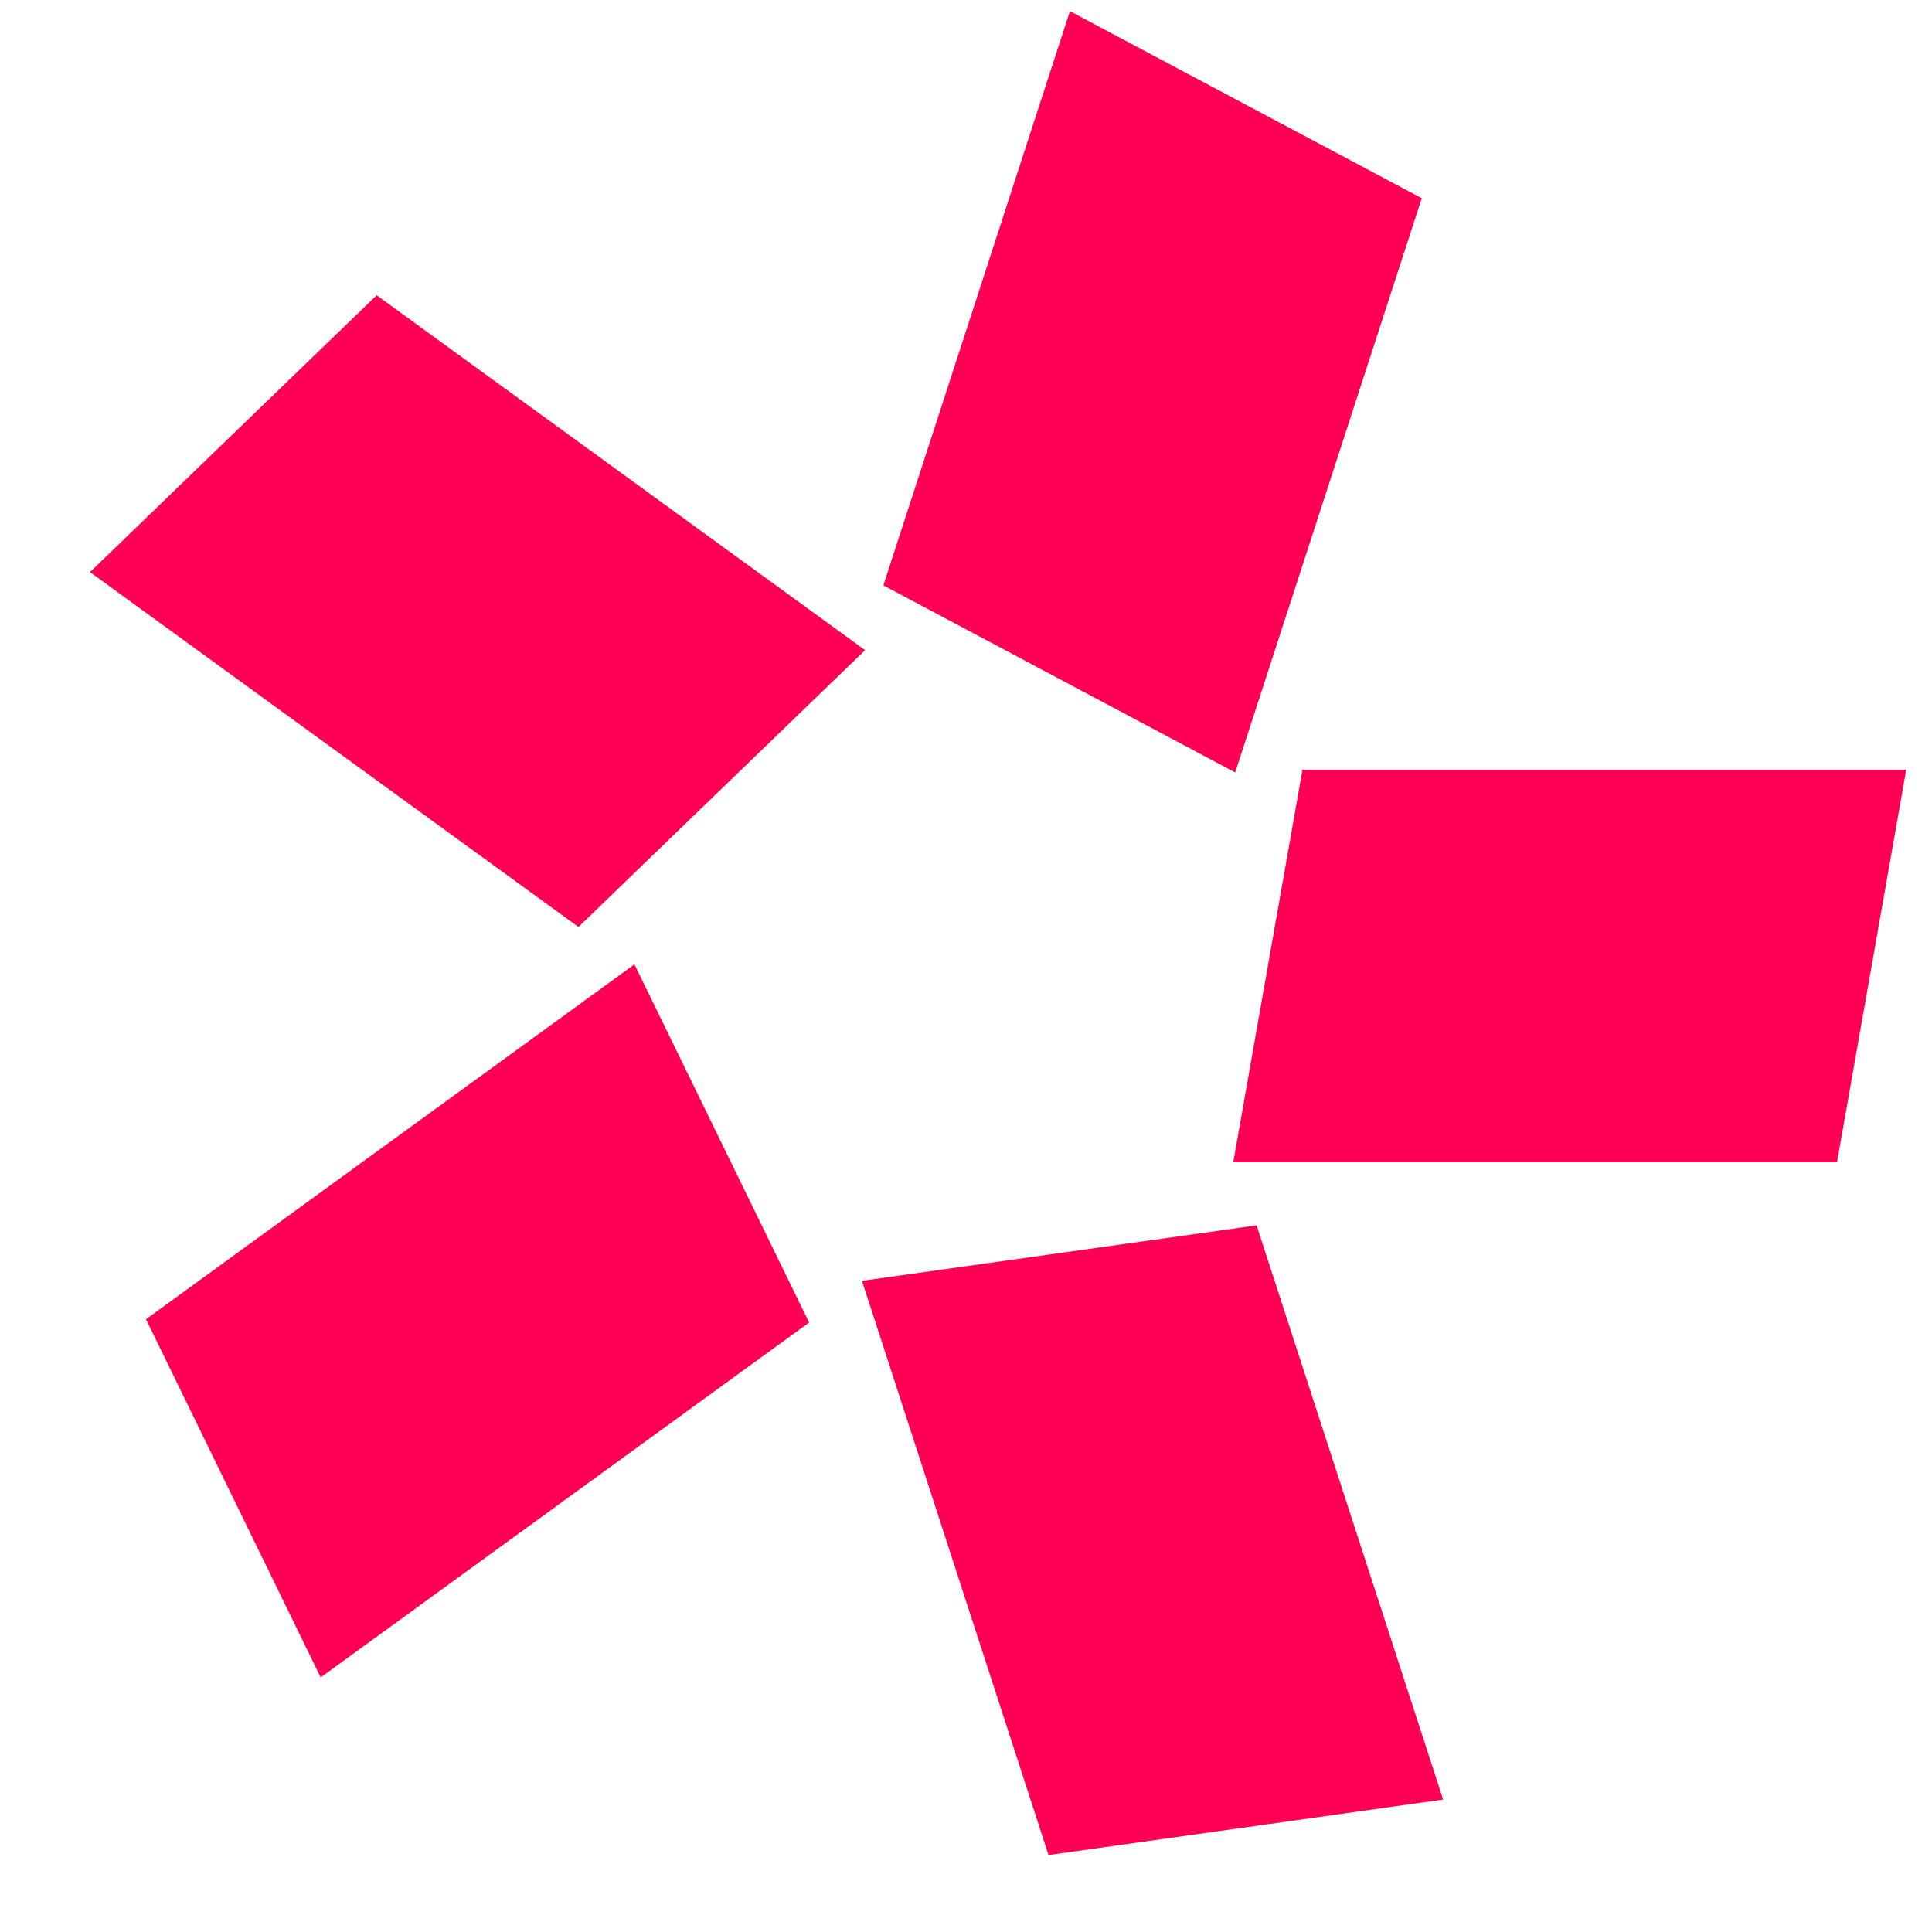
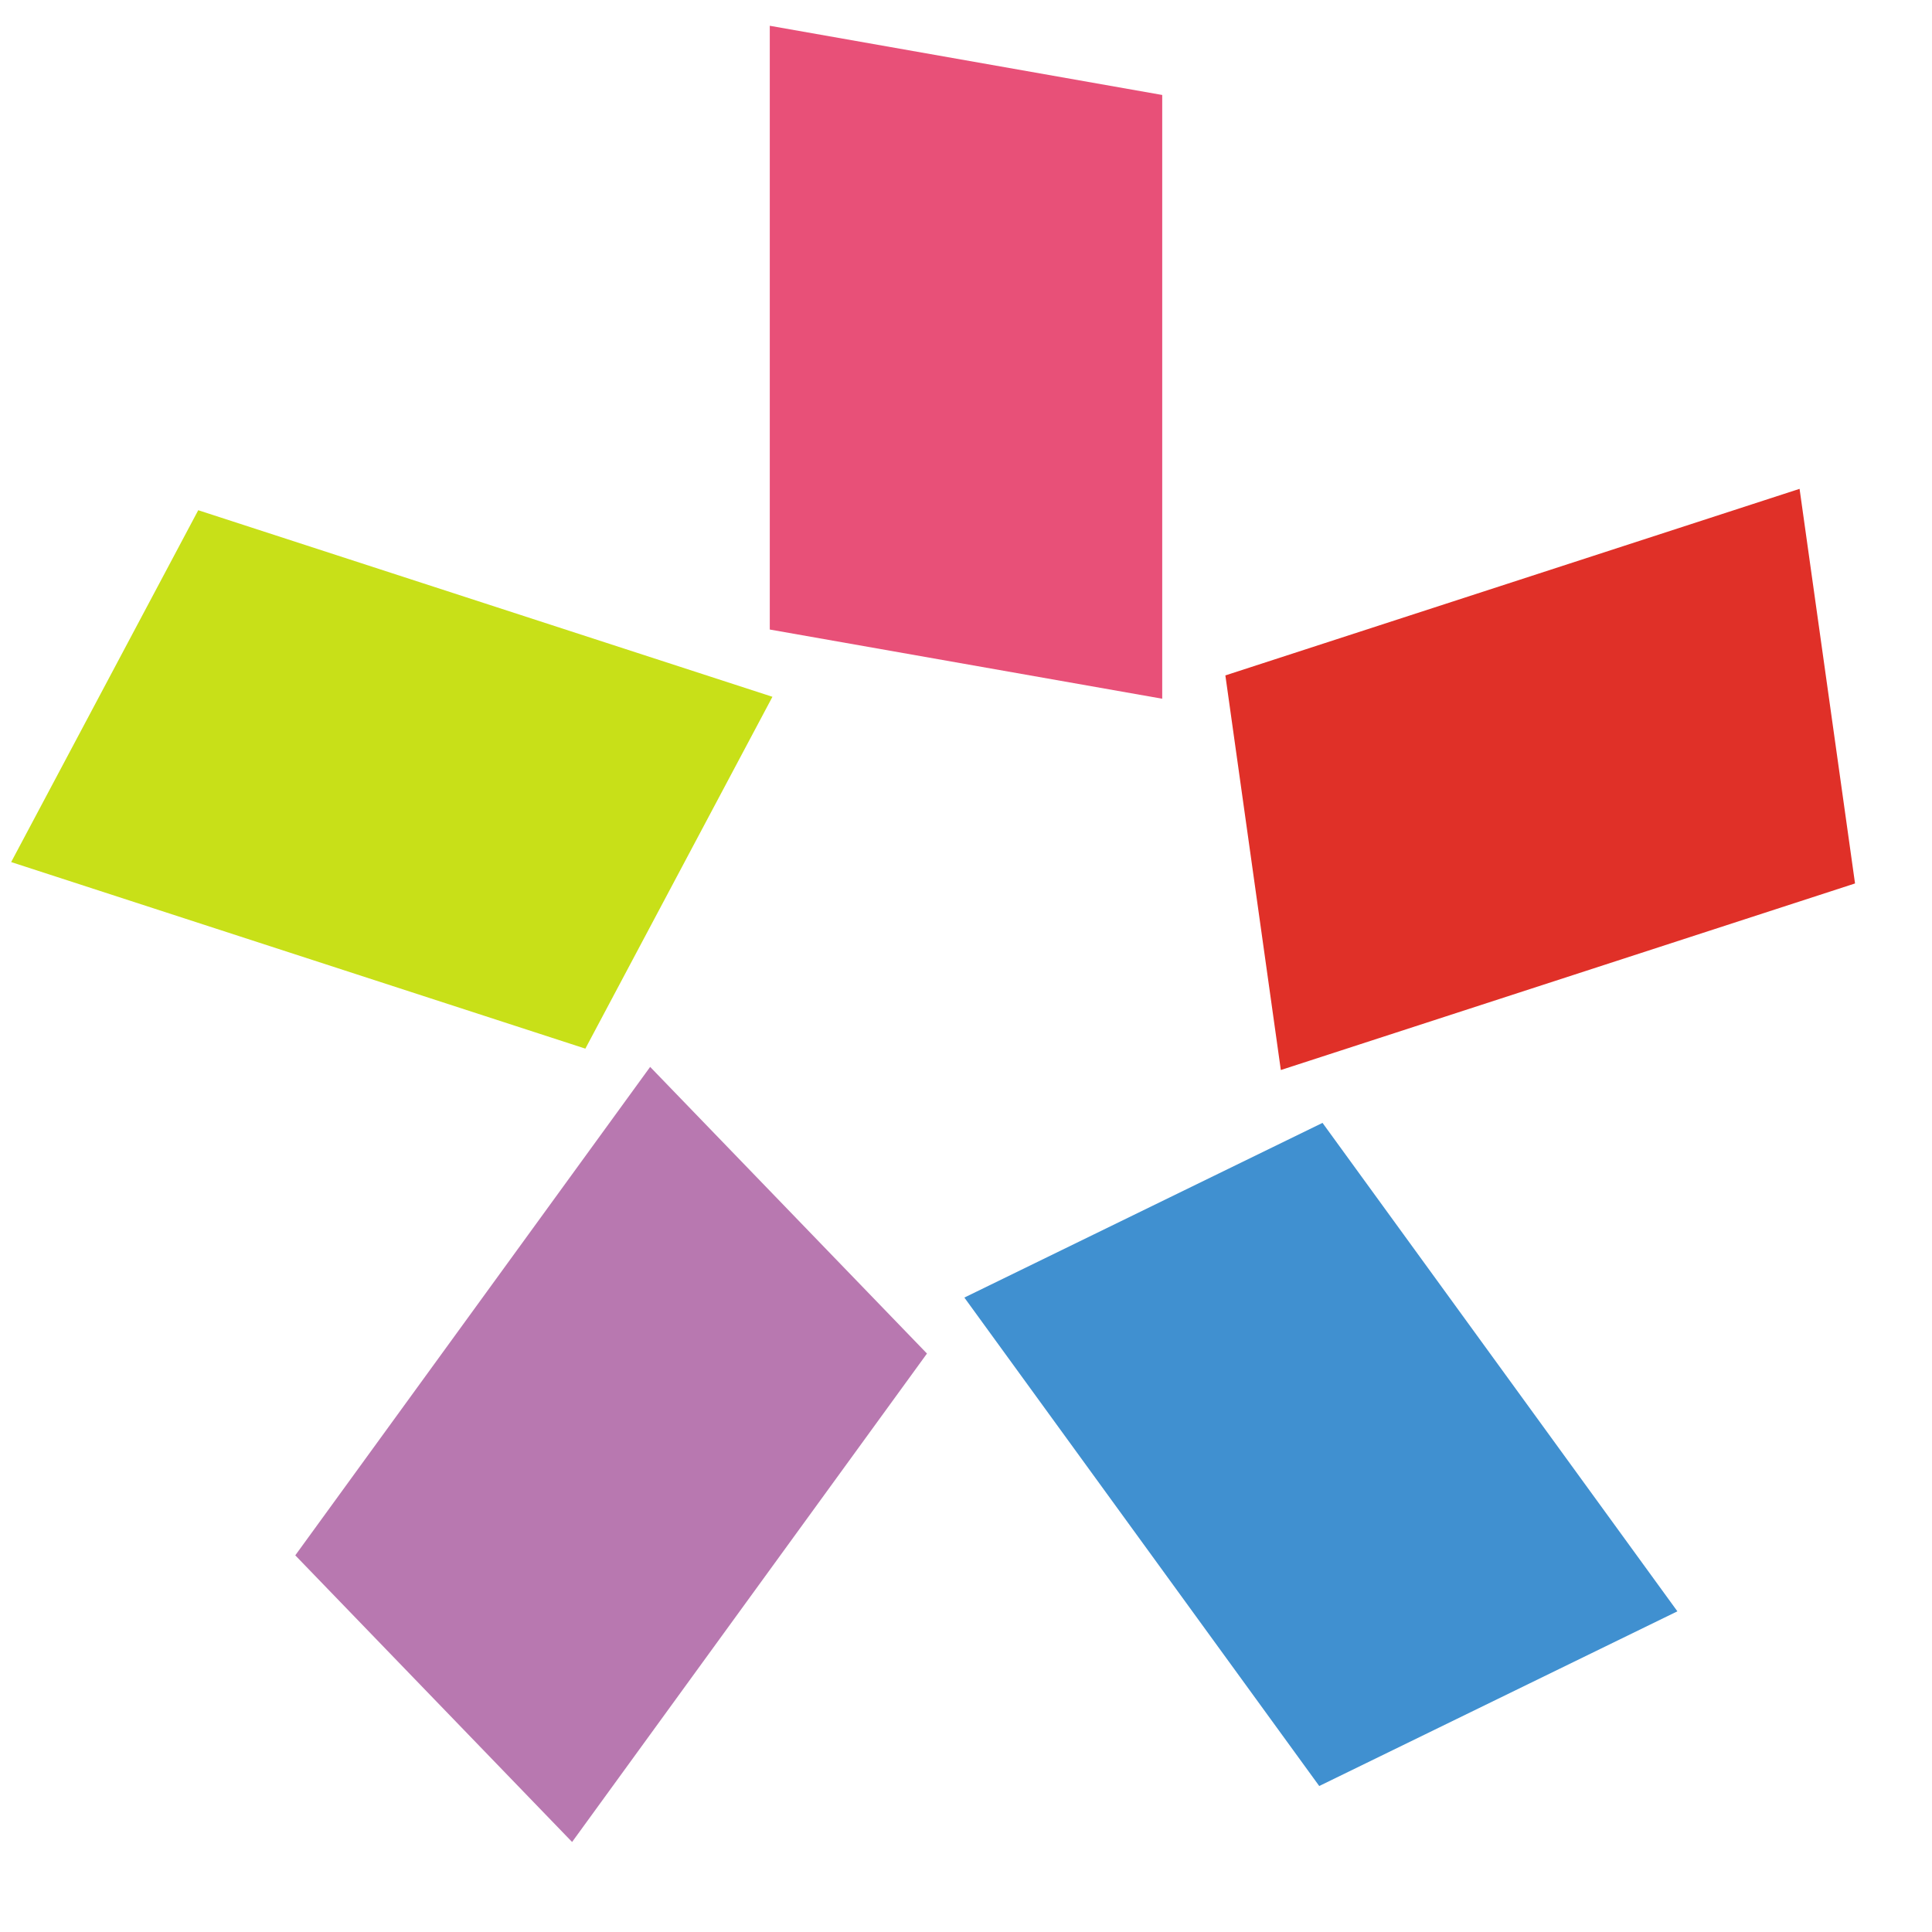
<svg xmlns="http://www.w3.org/2000/svg" viewBox="0 0 64 64" width="64" height="64">
-   <g fill="#ff0054">
-     <rect x="0" y="-6.5" width="20" height="13" transform="rotate(0 32 32) translate(42 32) skewX(-10)" />
-     <rect x="0" y="-6.5" width="20" height="13" transform="rotate(72 32 32) translate(42 32) skewX(-10)" />
-     <rect x="0" y="-6.5" width="20" height="13" transform="rotate(144 32 32) translate(42 32) skewX(-10)" />
-     <rect x="0" y="-6.5" width="20" height="13" transform="rotate(216 32 32) translate(42 32) skewX(-10)" />
-     <rect x="0" y="-6.5" width="20" height="13" transform="rotate(288 32 32) translate(42 32) skewX(-10)" />
-   </g>
+   <rect x="0" y="-6.5" width="20" height="13" fill="#e85078" transform="rotate(-90 32 32) translate(42 32) skewX(-10)" />
+   <rect x="0" y="-6.5" width="20" height="13" fill="#e03028" transform="rotate(-18 32 32) translate(42 32) skewX(-10)" />
+   <rect x="0" y="-6.5" width="20" height="13" fill="#4090d0" transform="rotate(54 32 32) translate(42 32) skewX(-10)" />
+   <rect x="0" y="-6.5" width="20" height="13" fill="#b878b0" transform="rotate(126 32 32) translate(42 32) skewX(-10)" />
+   <rect x="0" y="-6.5" width="20" height="13" fill="#c8e018" transform="rotate(198 32 32) translate(42 32) skewX(-10)" />
</svg>
